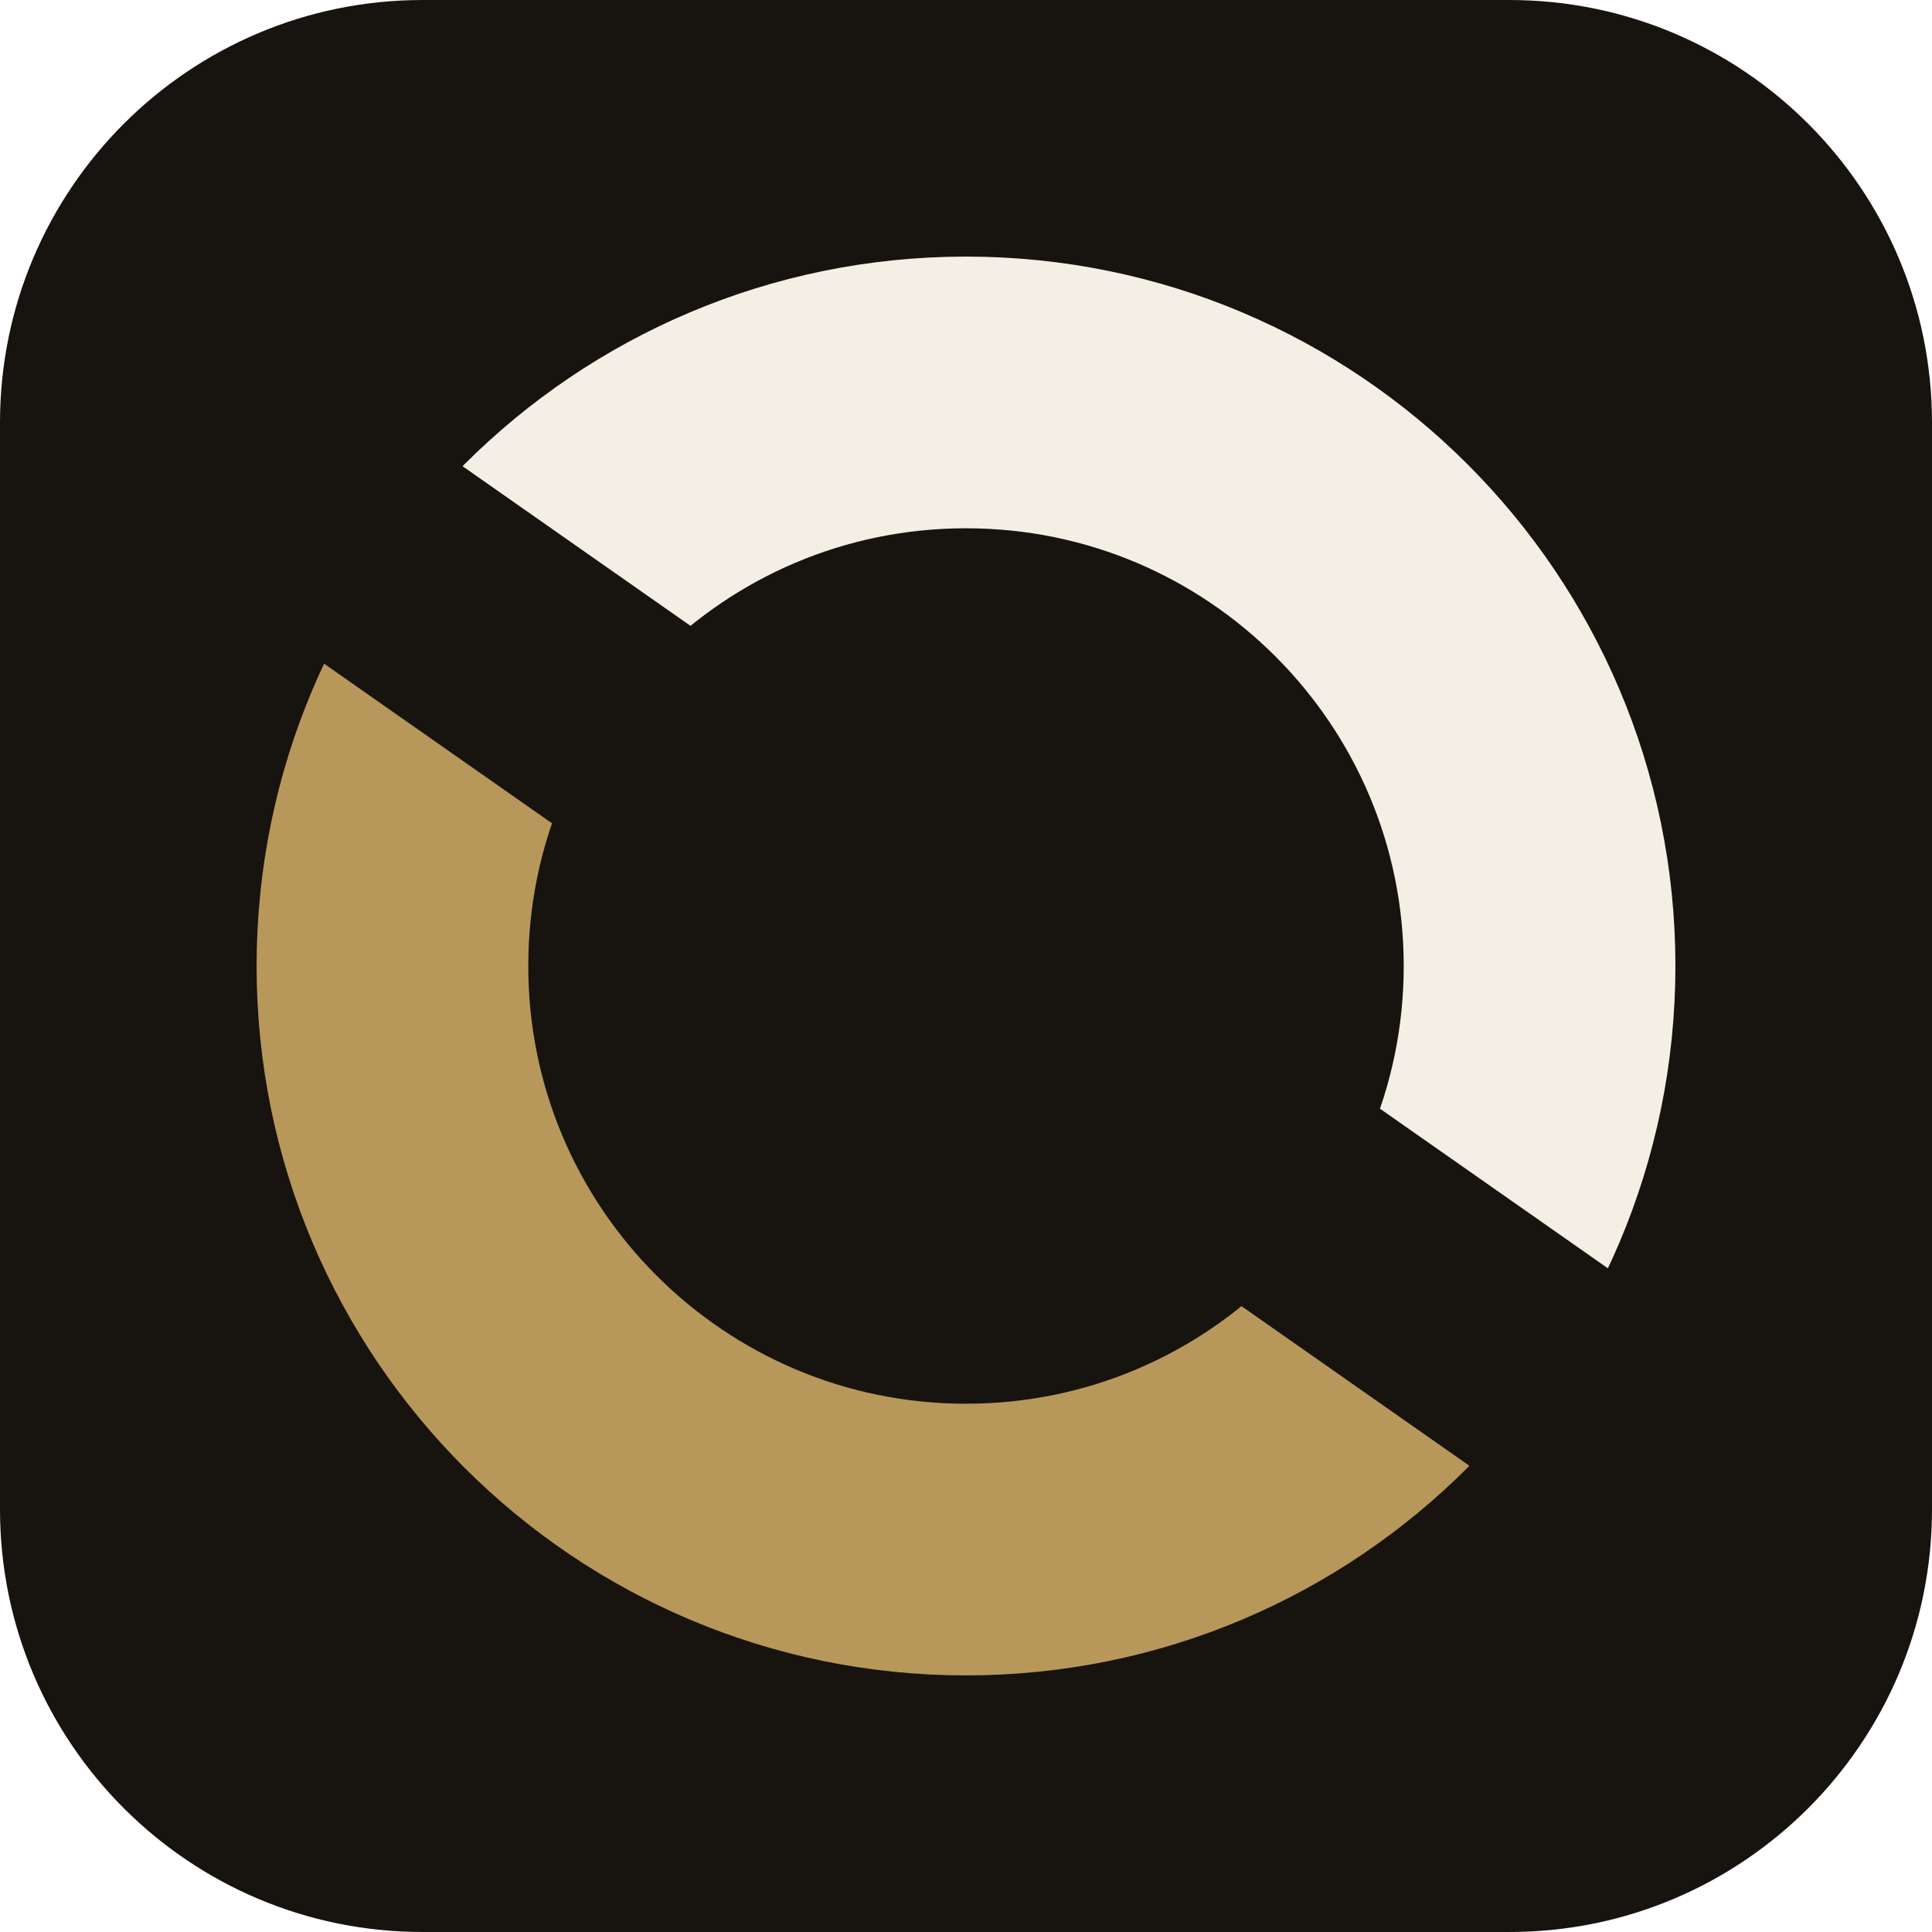
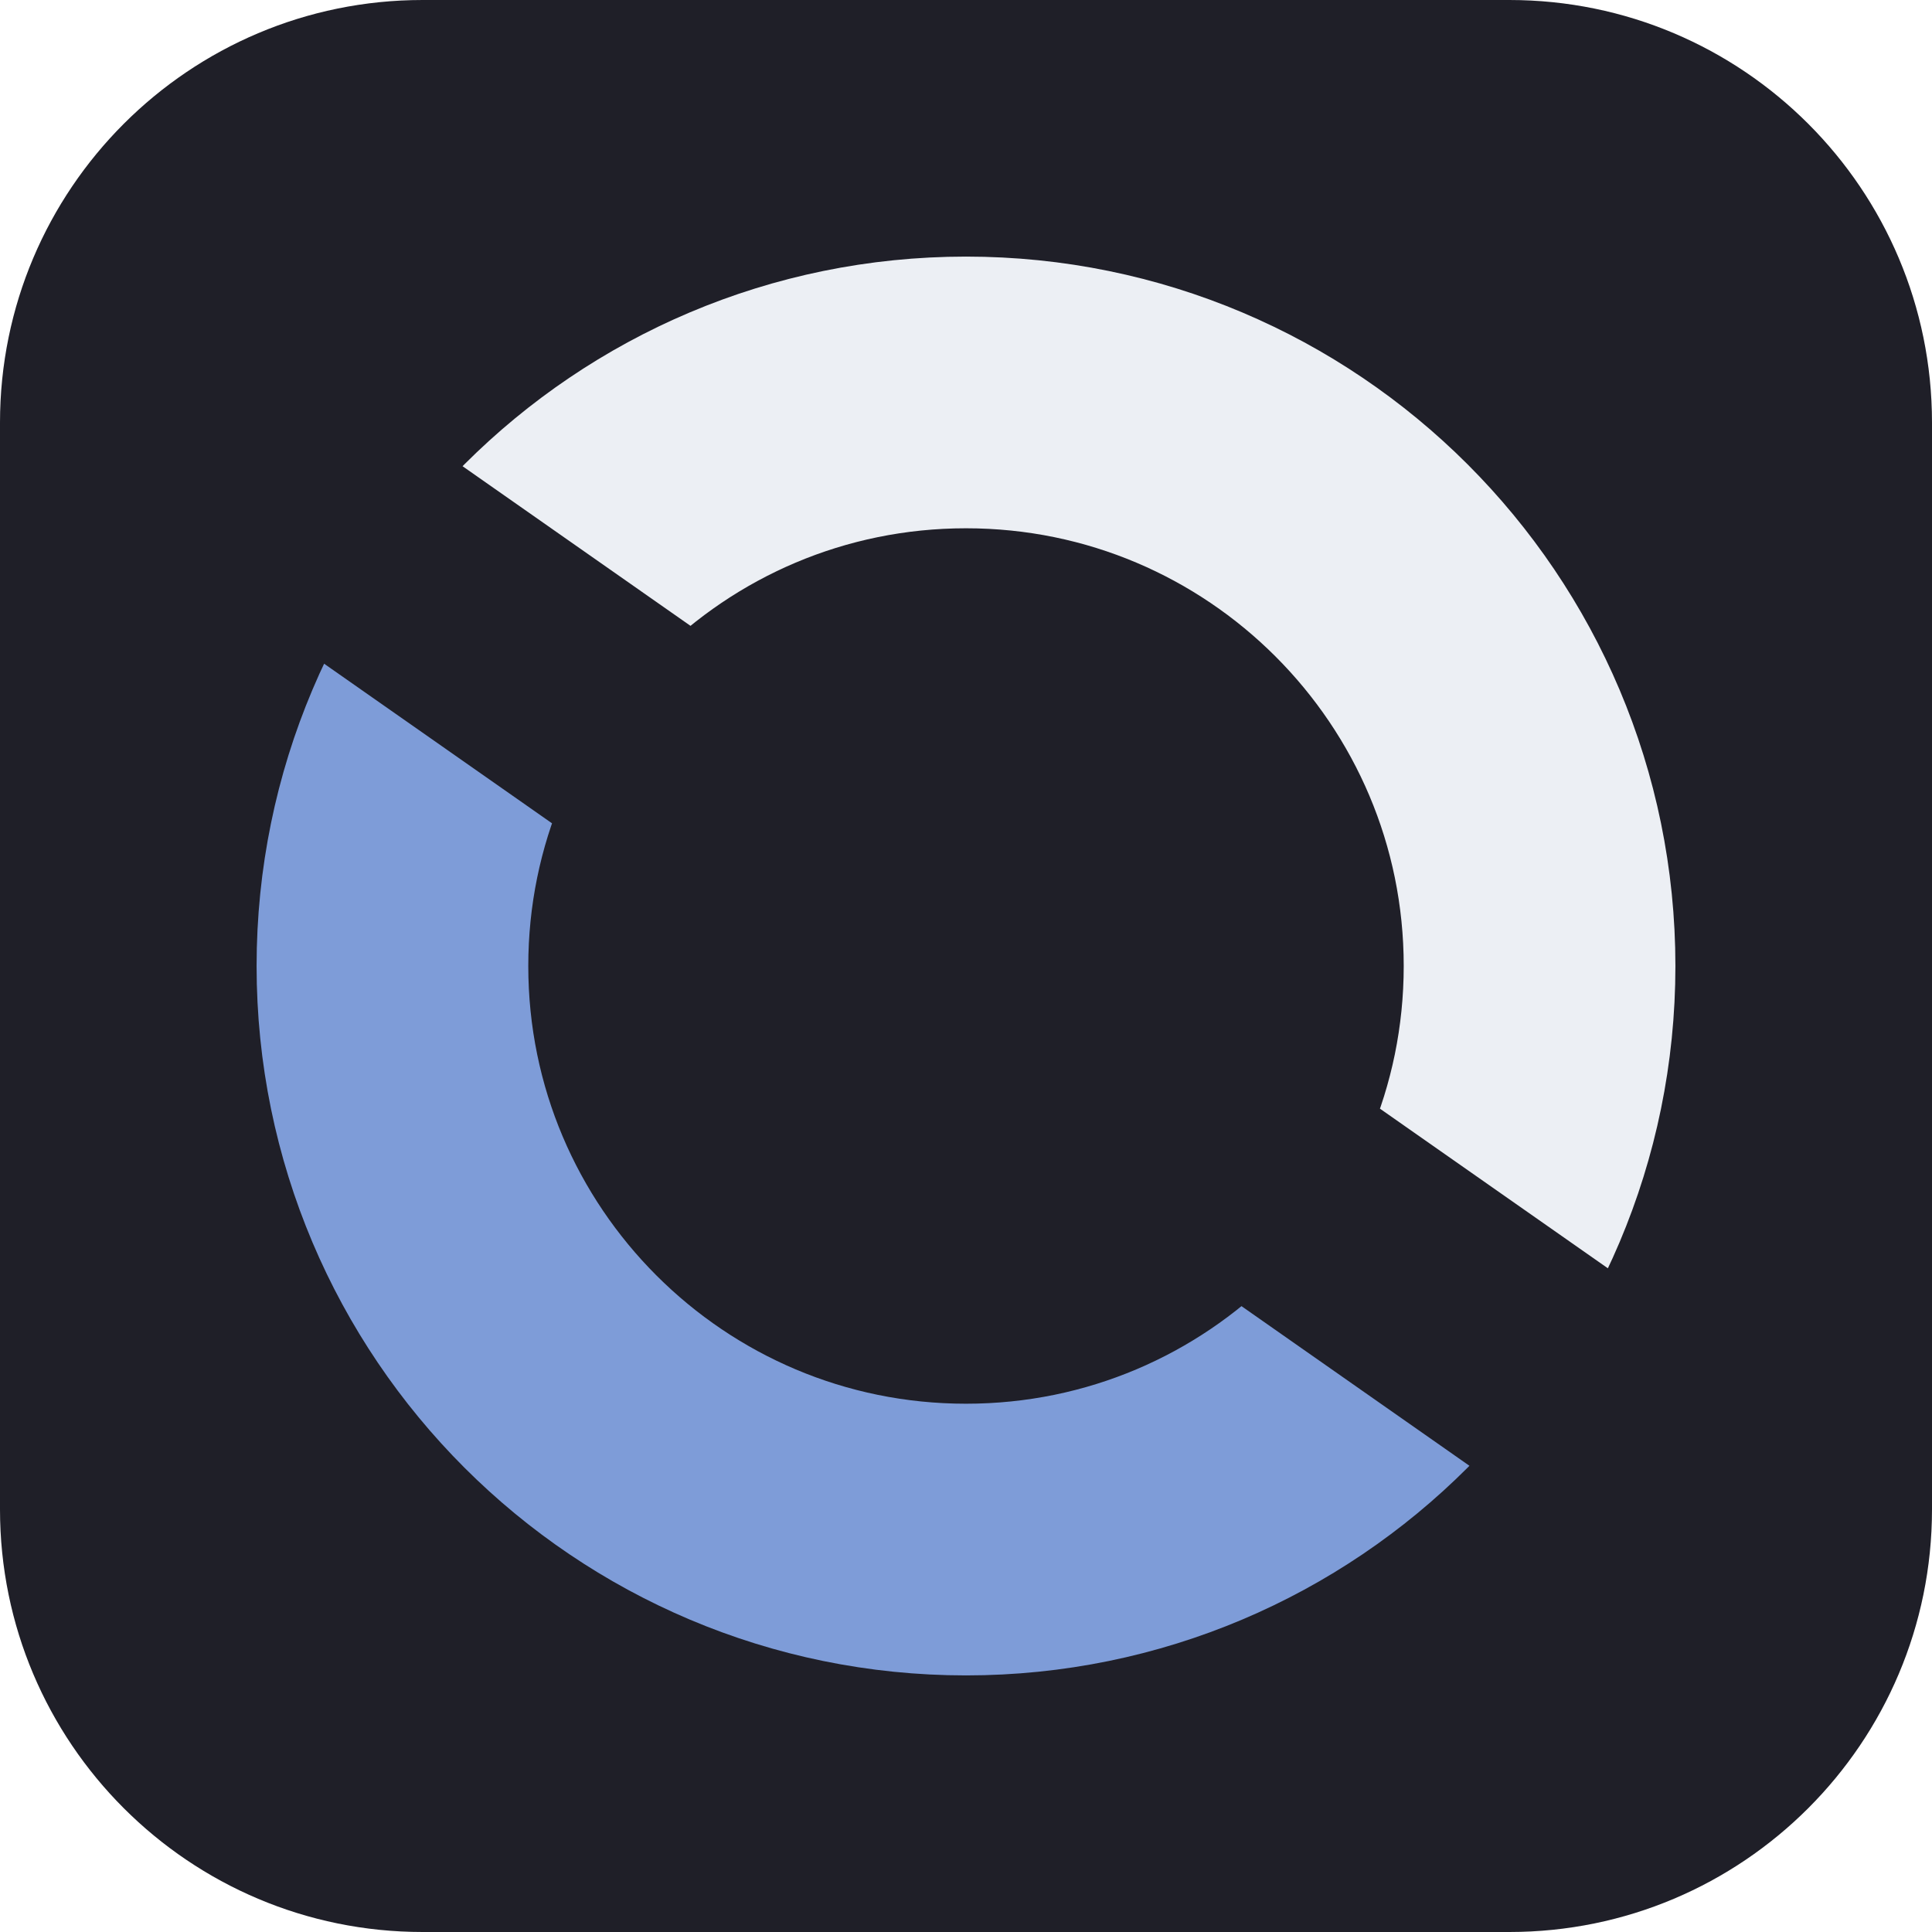
<svg xmlns="http://www.w3.org/2000/svg" viewBox="0 0 256 256" role="img" aria-labelledby="title">
-   <rect width="256" height="256" rx="56" fill="#17130F" />
+   <rect width="256" height="256" rx="56" fill="#1F1F28" />
  <defs>
    <clipPath id="f-above">
      <polygon points="-108.6,-57.2 382.9,287 545.8,54.3 54.3,-289.8" />
    </clipPath>
    <clipPath id="f-below">
      <polygon points="-126.9,-31 364.6,313.2 201.7,545.8 -289.8,201.7" />
    </clipPath>
  </defs>
  <g fill="none" stroke-width="36">
-     <g clip-path="url(#f-above)" stroke="#F4EFE4">
+     <g clip-path="url(#f-above)" stroke="#ECEFF4">
      <circle cx="128" cy="128" r="76" />
    </g>
-     <g clip-path="url(#f-below)" stroke="#B8975A">
+     <g clip-path="url(#f-below)" stroke="#7E9CD8">
      <circle cx="128" cy="128" r="76" />
    </g>
  </g>
</svg>
